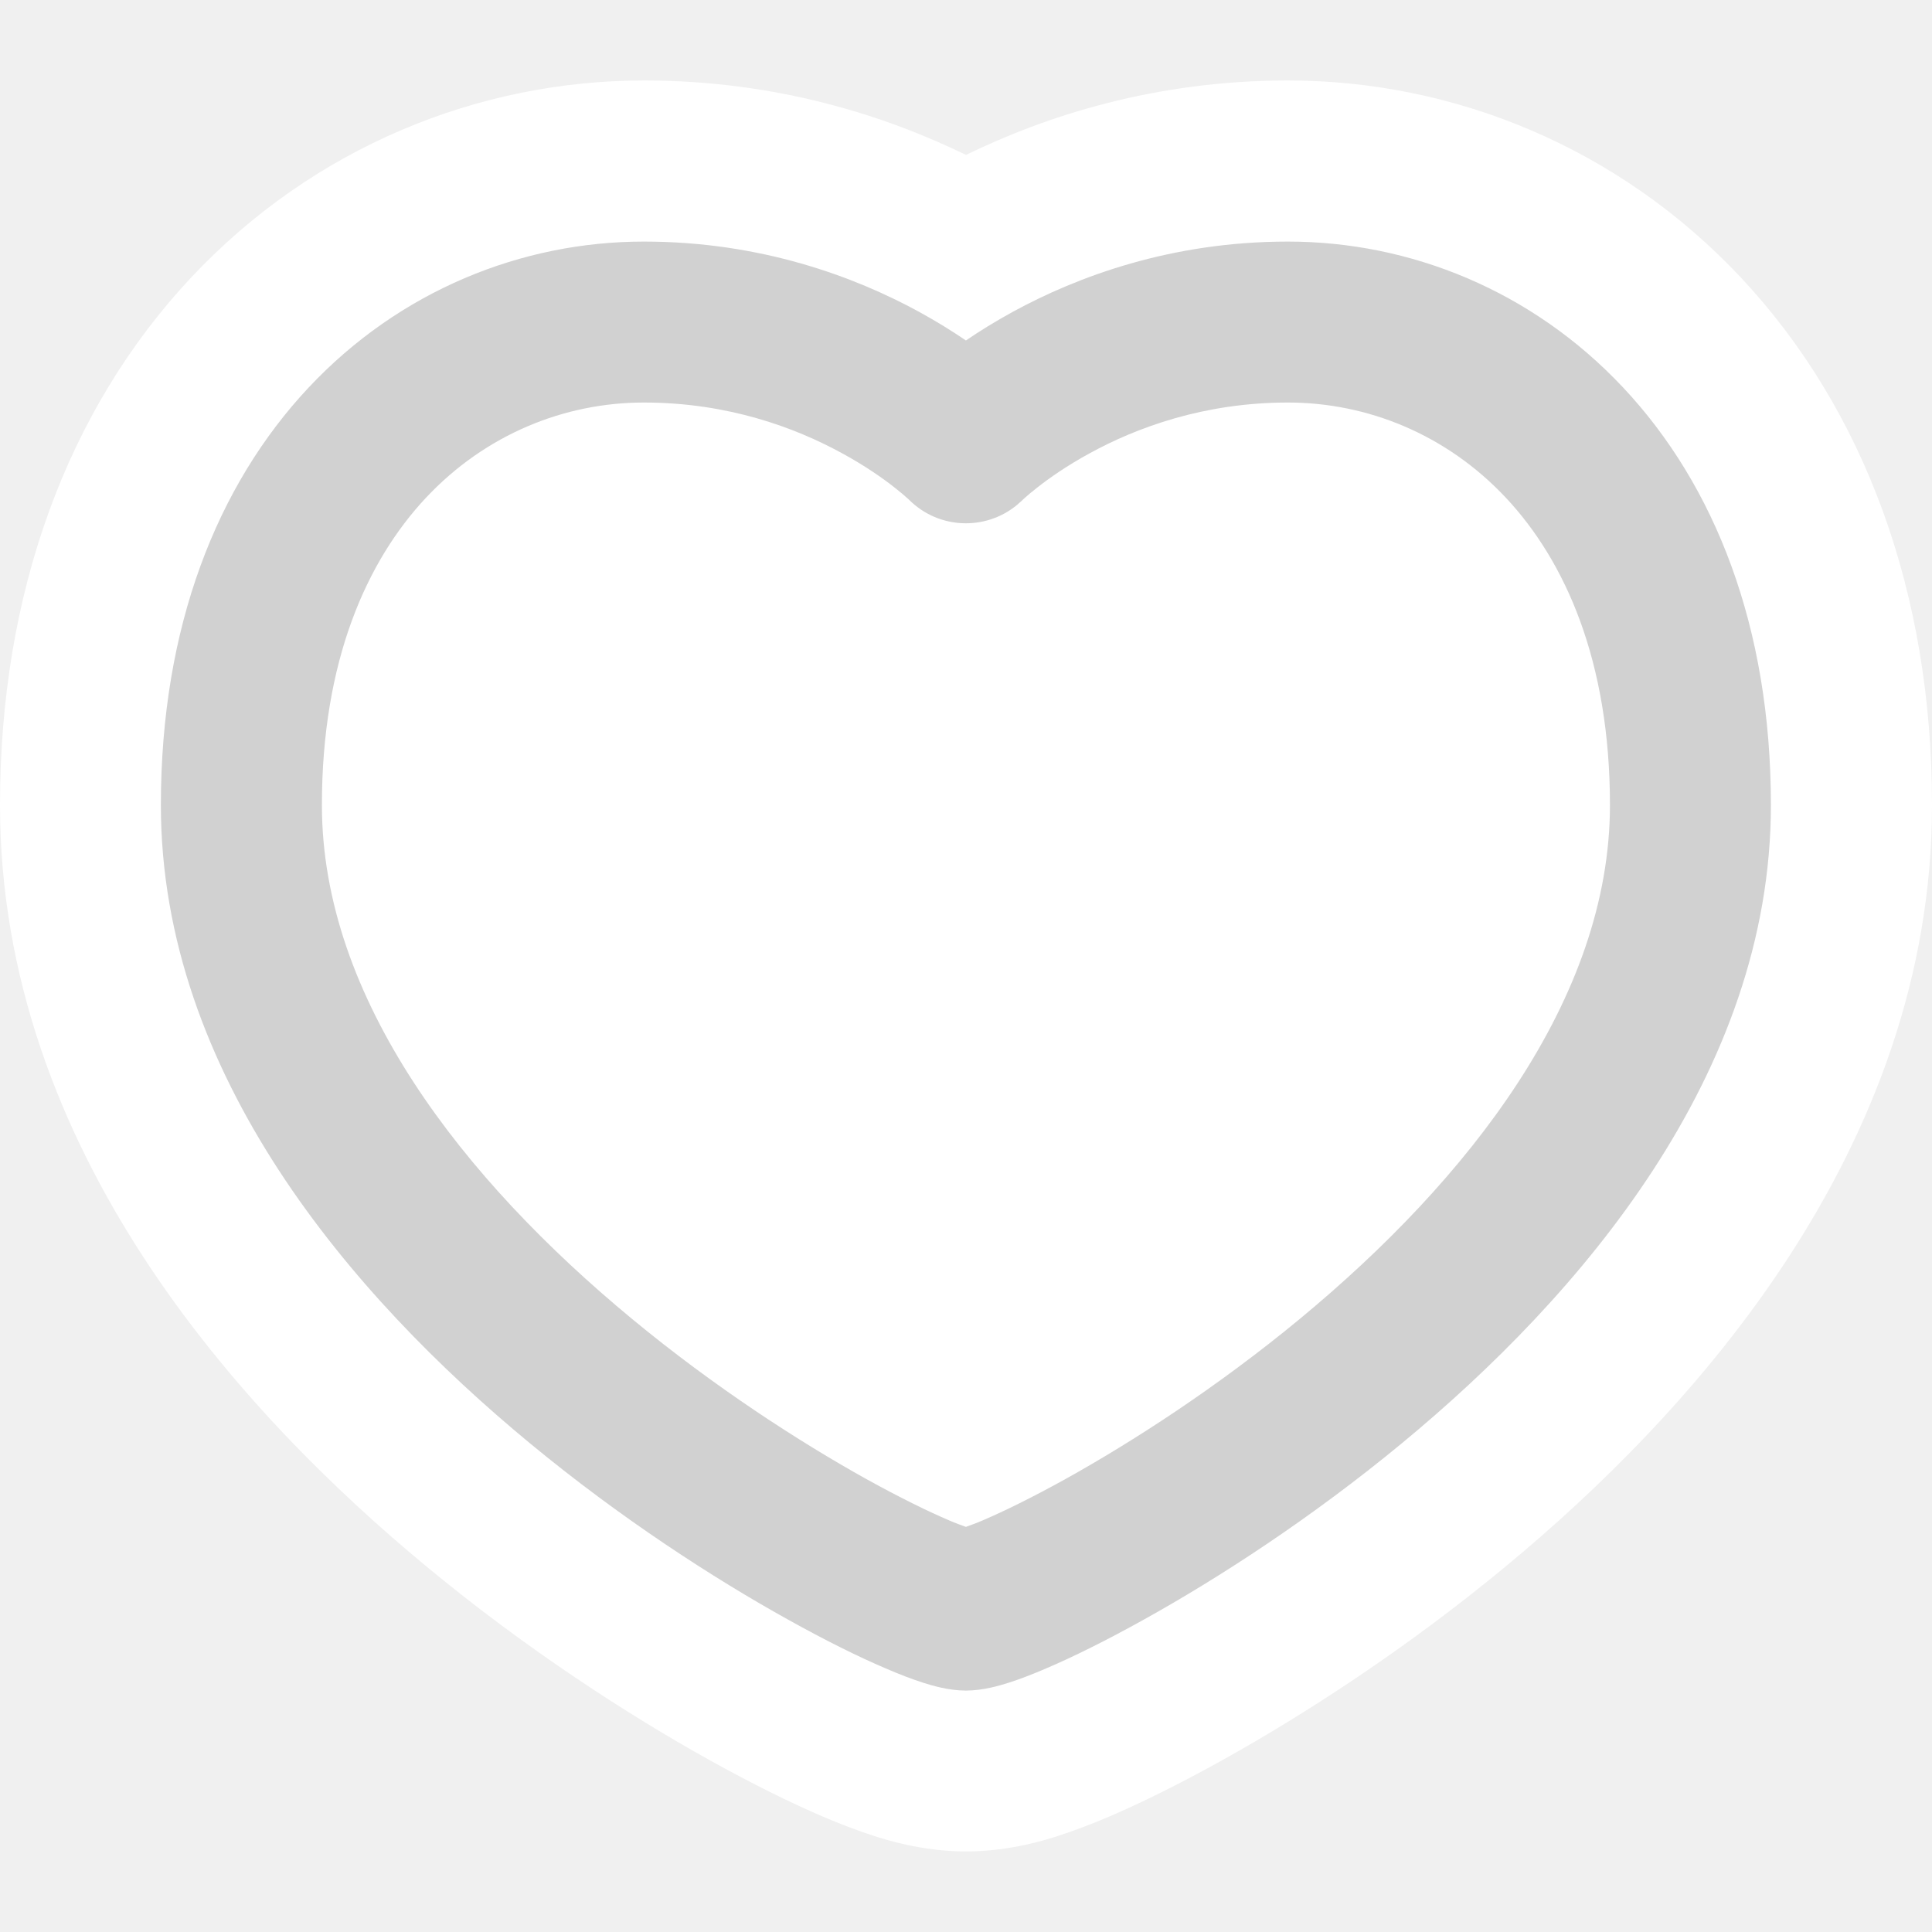
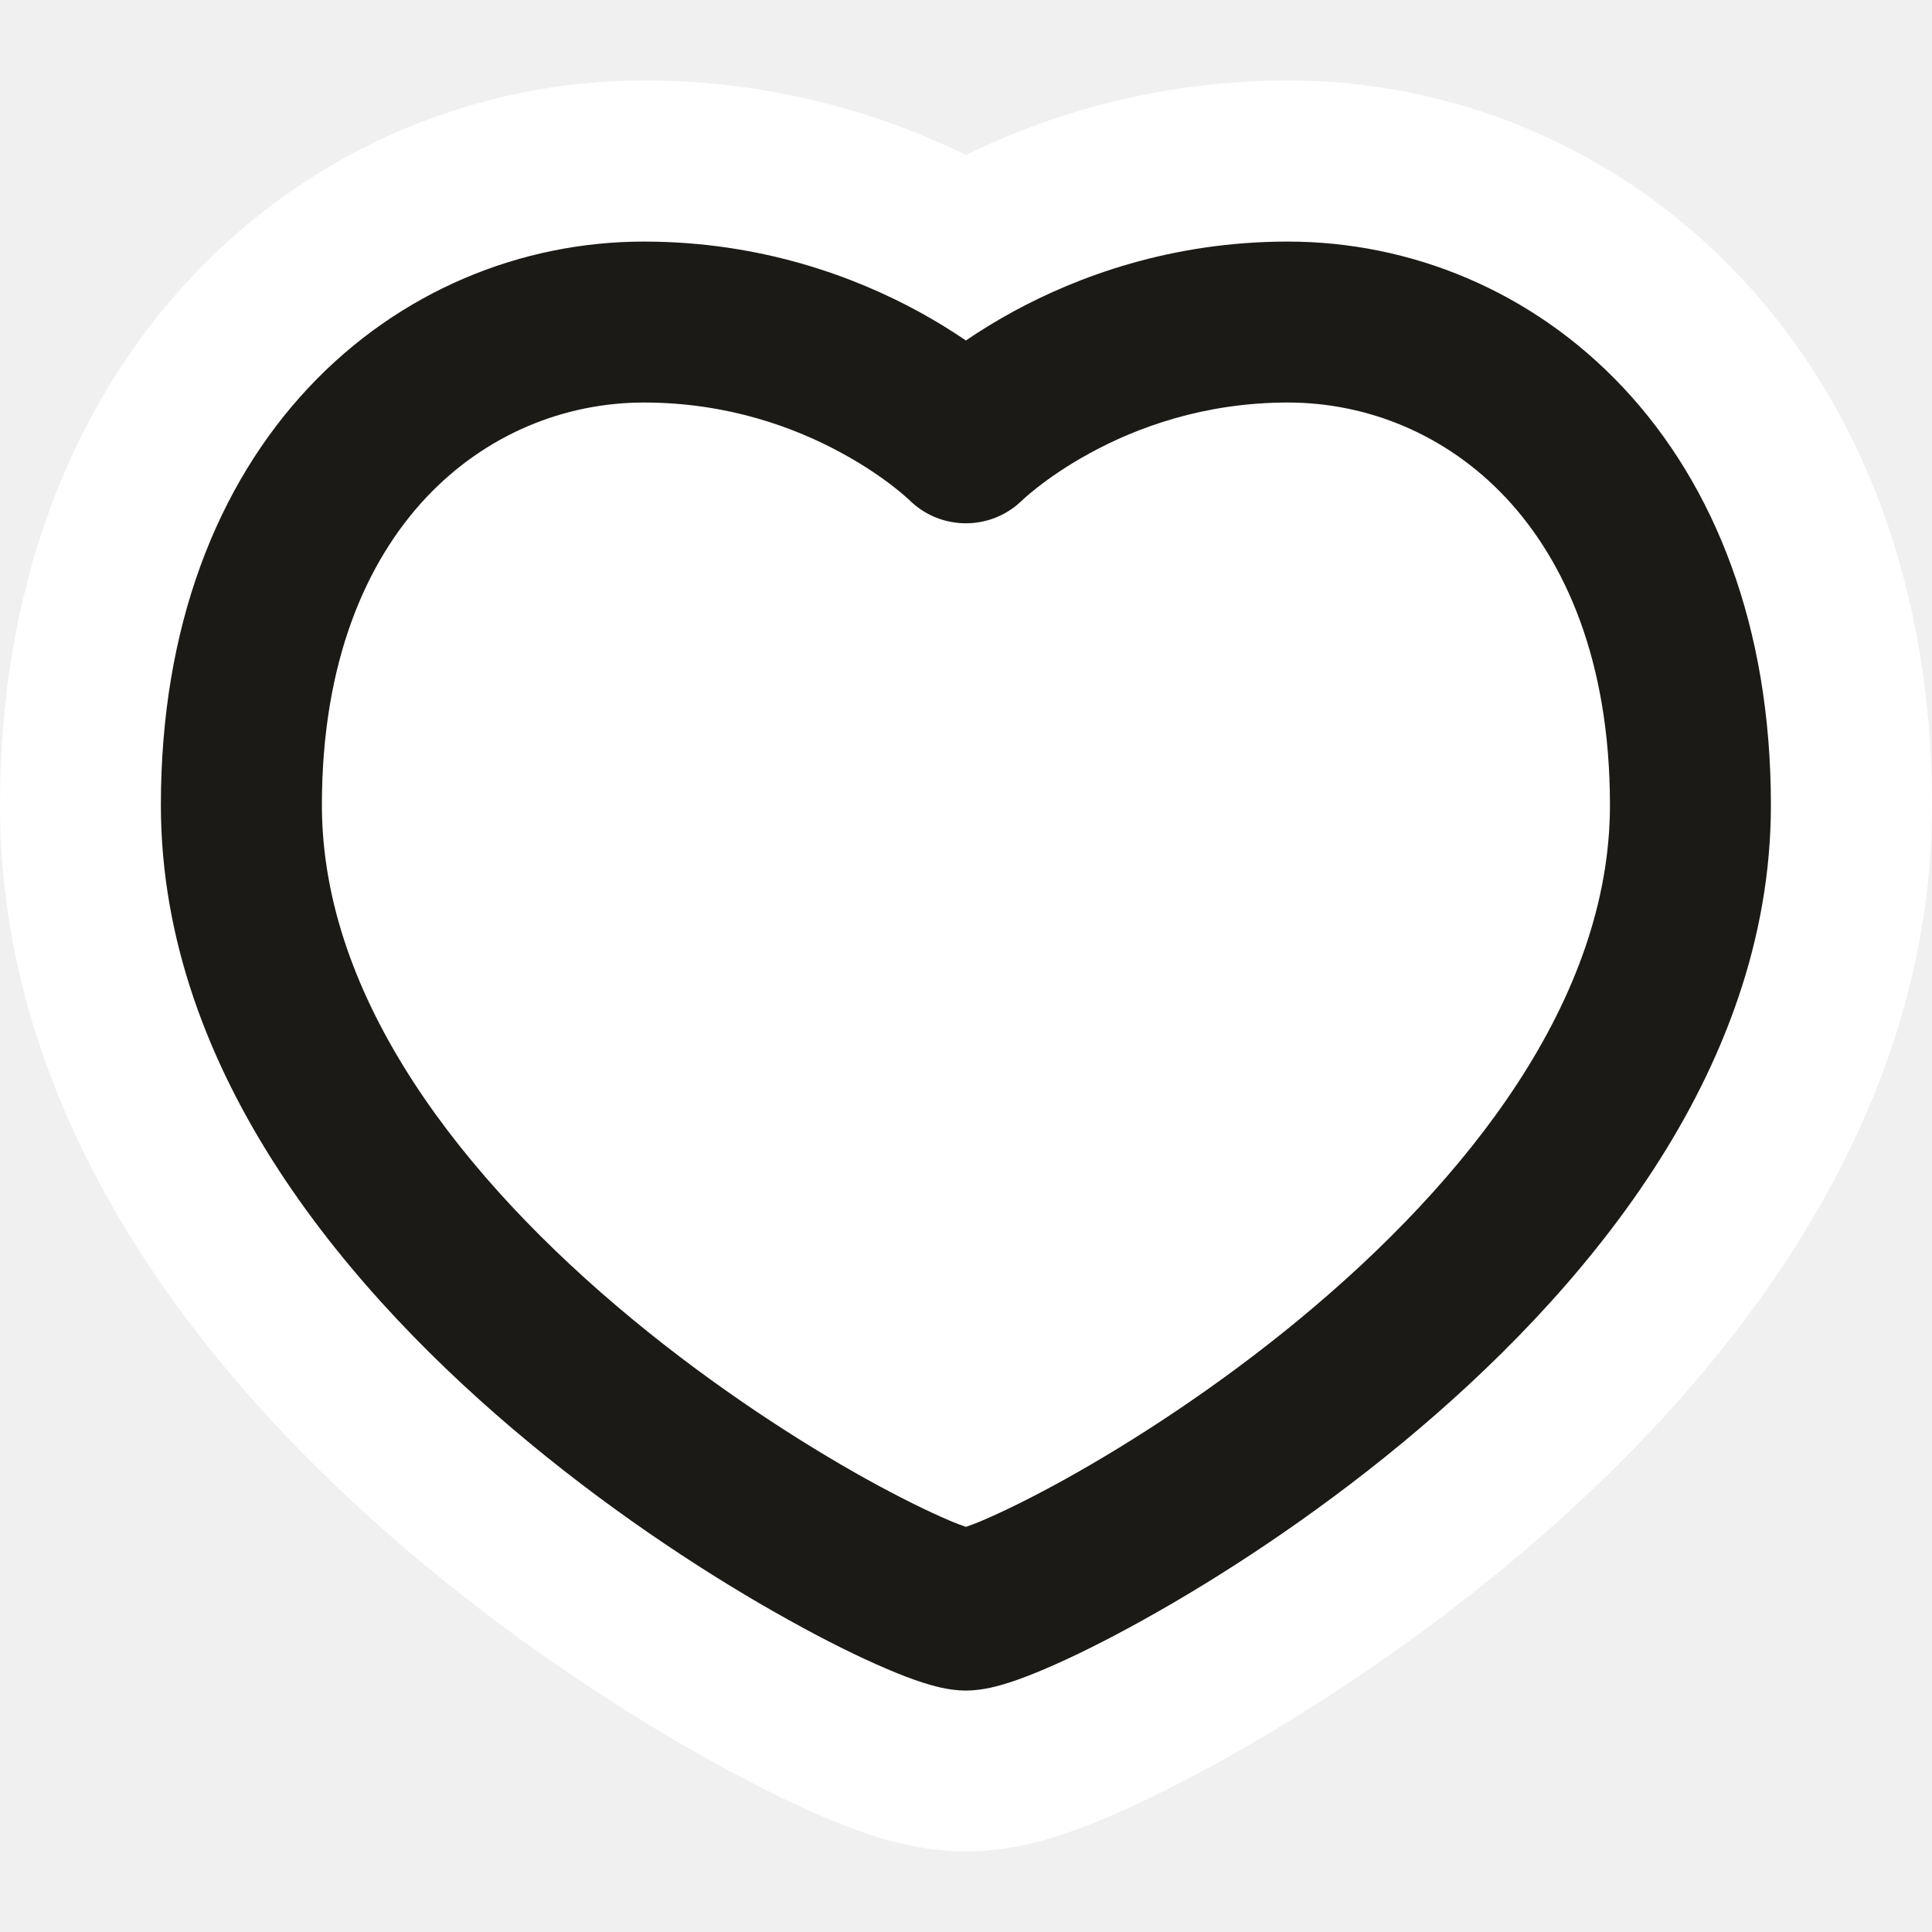
<svg xmlns="http://www.w3.org/2000/svg" width="26" height="26" viewBox="0 0 26 26" fill="none">
  <path d="M22.75 10.833C22.75 17.062 13.812 21.667 13 21.667C12.188 21.667 3.25 17.062 3.25 10.833C3.25 6.5 5.958 4.333 8.667 4.333C11.375 4.333 13 5.958 13 5.958C13 5.958 14.625 4.333 17.333 4.333C20.042 4.333 22.75 6.5 22.75 10.833Z" fill="white" />
  <path d="M22.75 10.833C22.75 6.5 20.042 4.333 17.333 4.333C14.625 4.333 13 5.958 13 5.958C13 5.958 11.375 4.333 8.667 4.333C5.958 4.333 3.25 6.5 3.25 10.833C3.25 17.062 12.188 21.666 13 21.666C13.812 21.666 22.75 17.062 22.75 10.833ZM26 10.833C26 15.474 22.758 19.019 20.25 21.091C18.909 22.199 17.546 23.078 16.445 23.69C15.895 23.996 15.378 24.253 14.933 24.444C14.713 24.538 14.474 24.631 14.235 24.708C14.104 24.75 13.6 24.916 13 24.916C12.4 24.916 11.896 24.75 11.765 24.708C11.526 24.631 11.287 24.538 11.067 24.444C10.622 24.253 10.105 23.996 9.555 23.69C8.454 23.078 7.092 22.199 5.751 21.091C3.243 19.019 0 15.475 0 10.833C0 7.971 0.908 5.51 2.572 3.735C4.22 1.978 6.441 1.083 8.667 1.083C10.451 1.083 11.921 1.559 13 2.085C14.079 1.559 15.549 1.083 17.333 1.083C19.559 1.083 21.78 1.978 23.428 3.735C25.091 5.51 26 7.971 26 10.833Z" fill="white" />
-   <path d="M21.666 10.834C21.666 8.899 21.066 7.553 20.266 6.699C19.461 5.841 18.396 5.417 17.332 5.417C16.2 5.417 15.293 5.756 14.668 6.098C14.356 6.268 14.118 6.436 13.963 6.558C13.885 6.618 13.829 6.667 13.795 6.697C13.78 6.711 13.769 6.72 13.764 6.725L13.763 6.727L13.761 6.729L13.682 6.799C13.257 7.146 12.63 7.122 12.233 6.725C12.227 6.719 12.217 6.71 12.202 6.697C12.169 6.667 12.112 6.618 12.035 6.558C11.88 6.436 11.642 6.268 11.329 6.098C10.704 5.756 9.798 5.417 8.665 5.417C7.602 5.417 6.537 5.841 5.732 6.699C4.932 7.553 4.332 8.899 4.332 10.834C4.332 13.44 6.23 15.869 8.509 17.752C9.619 18.669 10.756 19.402 11.658 19.904C12.11 20.154 12.492 20.341 12.774 20.461C12.863 20.5 12.939 20.526 12.999 20.548C13.059 20.526 13.134 20.5 13.224 20.461C13.505 20.341 13.888 20.154 14.339 19.904C15.242 19.402 16.379 18.669 17.489 17.752C19.767 15.869 21.666 13.44 21.666 10.834ZM23.832 10.834C23.832 14.457 21.261 17.444 18.868 19.421C17.642 20.434 16.393 21.241 15.391 21.797C14.89 22.076 14.441 22.298 14.078 22.453C13.897 22.531 13.726 22.597 13.572 22.646C13.455 22.683 13.232 22.751 12.999 22.751C12.765 22.751 12.542 22.683 12.425 22.646C12.272 22.597 12.1 22.531 11.92 22.453C11.556 22.298 11.107 22.076 10.607 21.797C9.605 21.241 8.355 20.434 7.129 19.421C4.736 17.444 2.165 14.457 2.165 10.834C2.165 8.435 2.92 6.532 4.151 5.218C5.378 3.91 7.021 3.251 8.665 3.251C10.241 3.251 11.502 3.724 12.366 4.195C12.607 4.327 12.818 4.459 12.999 4.582C13.179 4.459 13.391 4.327 13.632 4.195C14.496 3.724 15.757 3.251 17.332 3.251C18.977 3.251 20.62 3.91 21.846 5.218C23.078 6.532 23.832 8.435 23.832 10.834Z" fill="#D1D1D1" />
+   <path d="M21.666 10.834C21.666 8.899 21.066 7.553 20.266 6.699C19.461 5.841 18.396 5.417 17.332 5.417C16.2 5.417 15.293 5.756 14.668 6.098C14.356 6.268 14.118 6.436 13.963 6.558C13.885 6.618 13.829 6.667 13.795 6.697C13.78 6.711 13.769 6.72 13.764 6.725L13.763 6.727L13.761 6.729L13.682 6.799C13.257 7.146 12.63 7.122 12.233 6.725C12.227 6.719 12.217 6.71 12.202 6.697C12.169 6.667 12.112 6.618 12.035 6.558C11.88 6.436 11.642 6.268 11.329 6.098C10.704 5.756 9.798 5.417 8.665 5.417C7.602 5.417 6.537 5.841 5.732 6.699C4.932 7.553 4.332 8.899 4.332 10.834C4.332 13.44 6.23 15.869 8.509 17.752C9.619 18.669 10.756 19.402 11.658 19.904C12.11 20.154 12.492 20.341 12.774 20.461C12.863 20.5 12.939 20.526 12.999 20.548C13.059 20.526 13.134 20.5 13.224 20.461C13.505 20.341 13.888 20.154 14.339 19.904C15.242 19.402 16.379 18.669 17.489 17.752C19.767 15.869 21.666 13.44 21.666 10.834ZM23.832 10.834C23.832 14.457 21.261 17.444 18.868 19.421C17.642 20.434 16.393 21.241 15.391 21.797C14.89 22.076 14.441 22.298 14.078 22.453C13.897 22.531 13.726 22.597 13.572 22.646C13.455 22.683 13.232 22.751 12.999 22.751C12.765 22.751 12.542 22.683 12.425 22.646C12.272 22.597 12.1 22.531 11.92 22.453C11.556 22.298 11.107 22.076 10.607 21.797C9.605 21.241 8.355 20.434 7.129 19.421C4.736 17.444 2.165 14.457 2.165 10.834C2.165 8.435 2.92 6.532 4.151 5.218C5.378 3.91 7.021 3.251 8.665 3.251C10.241 3.251 11.502 3.724 12.366 4.195C12.607 4.327 12.818 4.459 12.999 4.582C13.179 4.459 13.391 4.327 13.632 4.195C14.496 3.724 15.757 3.251 17.332 3.251C18.977 3.251 20.62 3.91 21.846 5.218C23.078 6.532 23.832 8.435 23.832 10.834Z" fill="#1B1A17" />
</svg>
